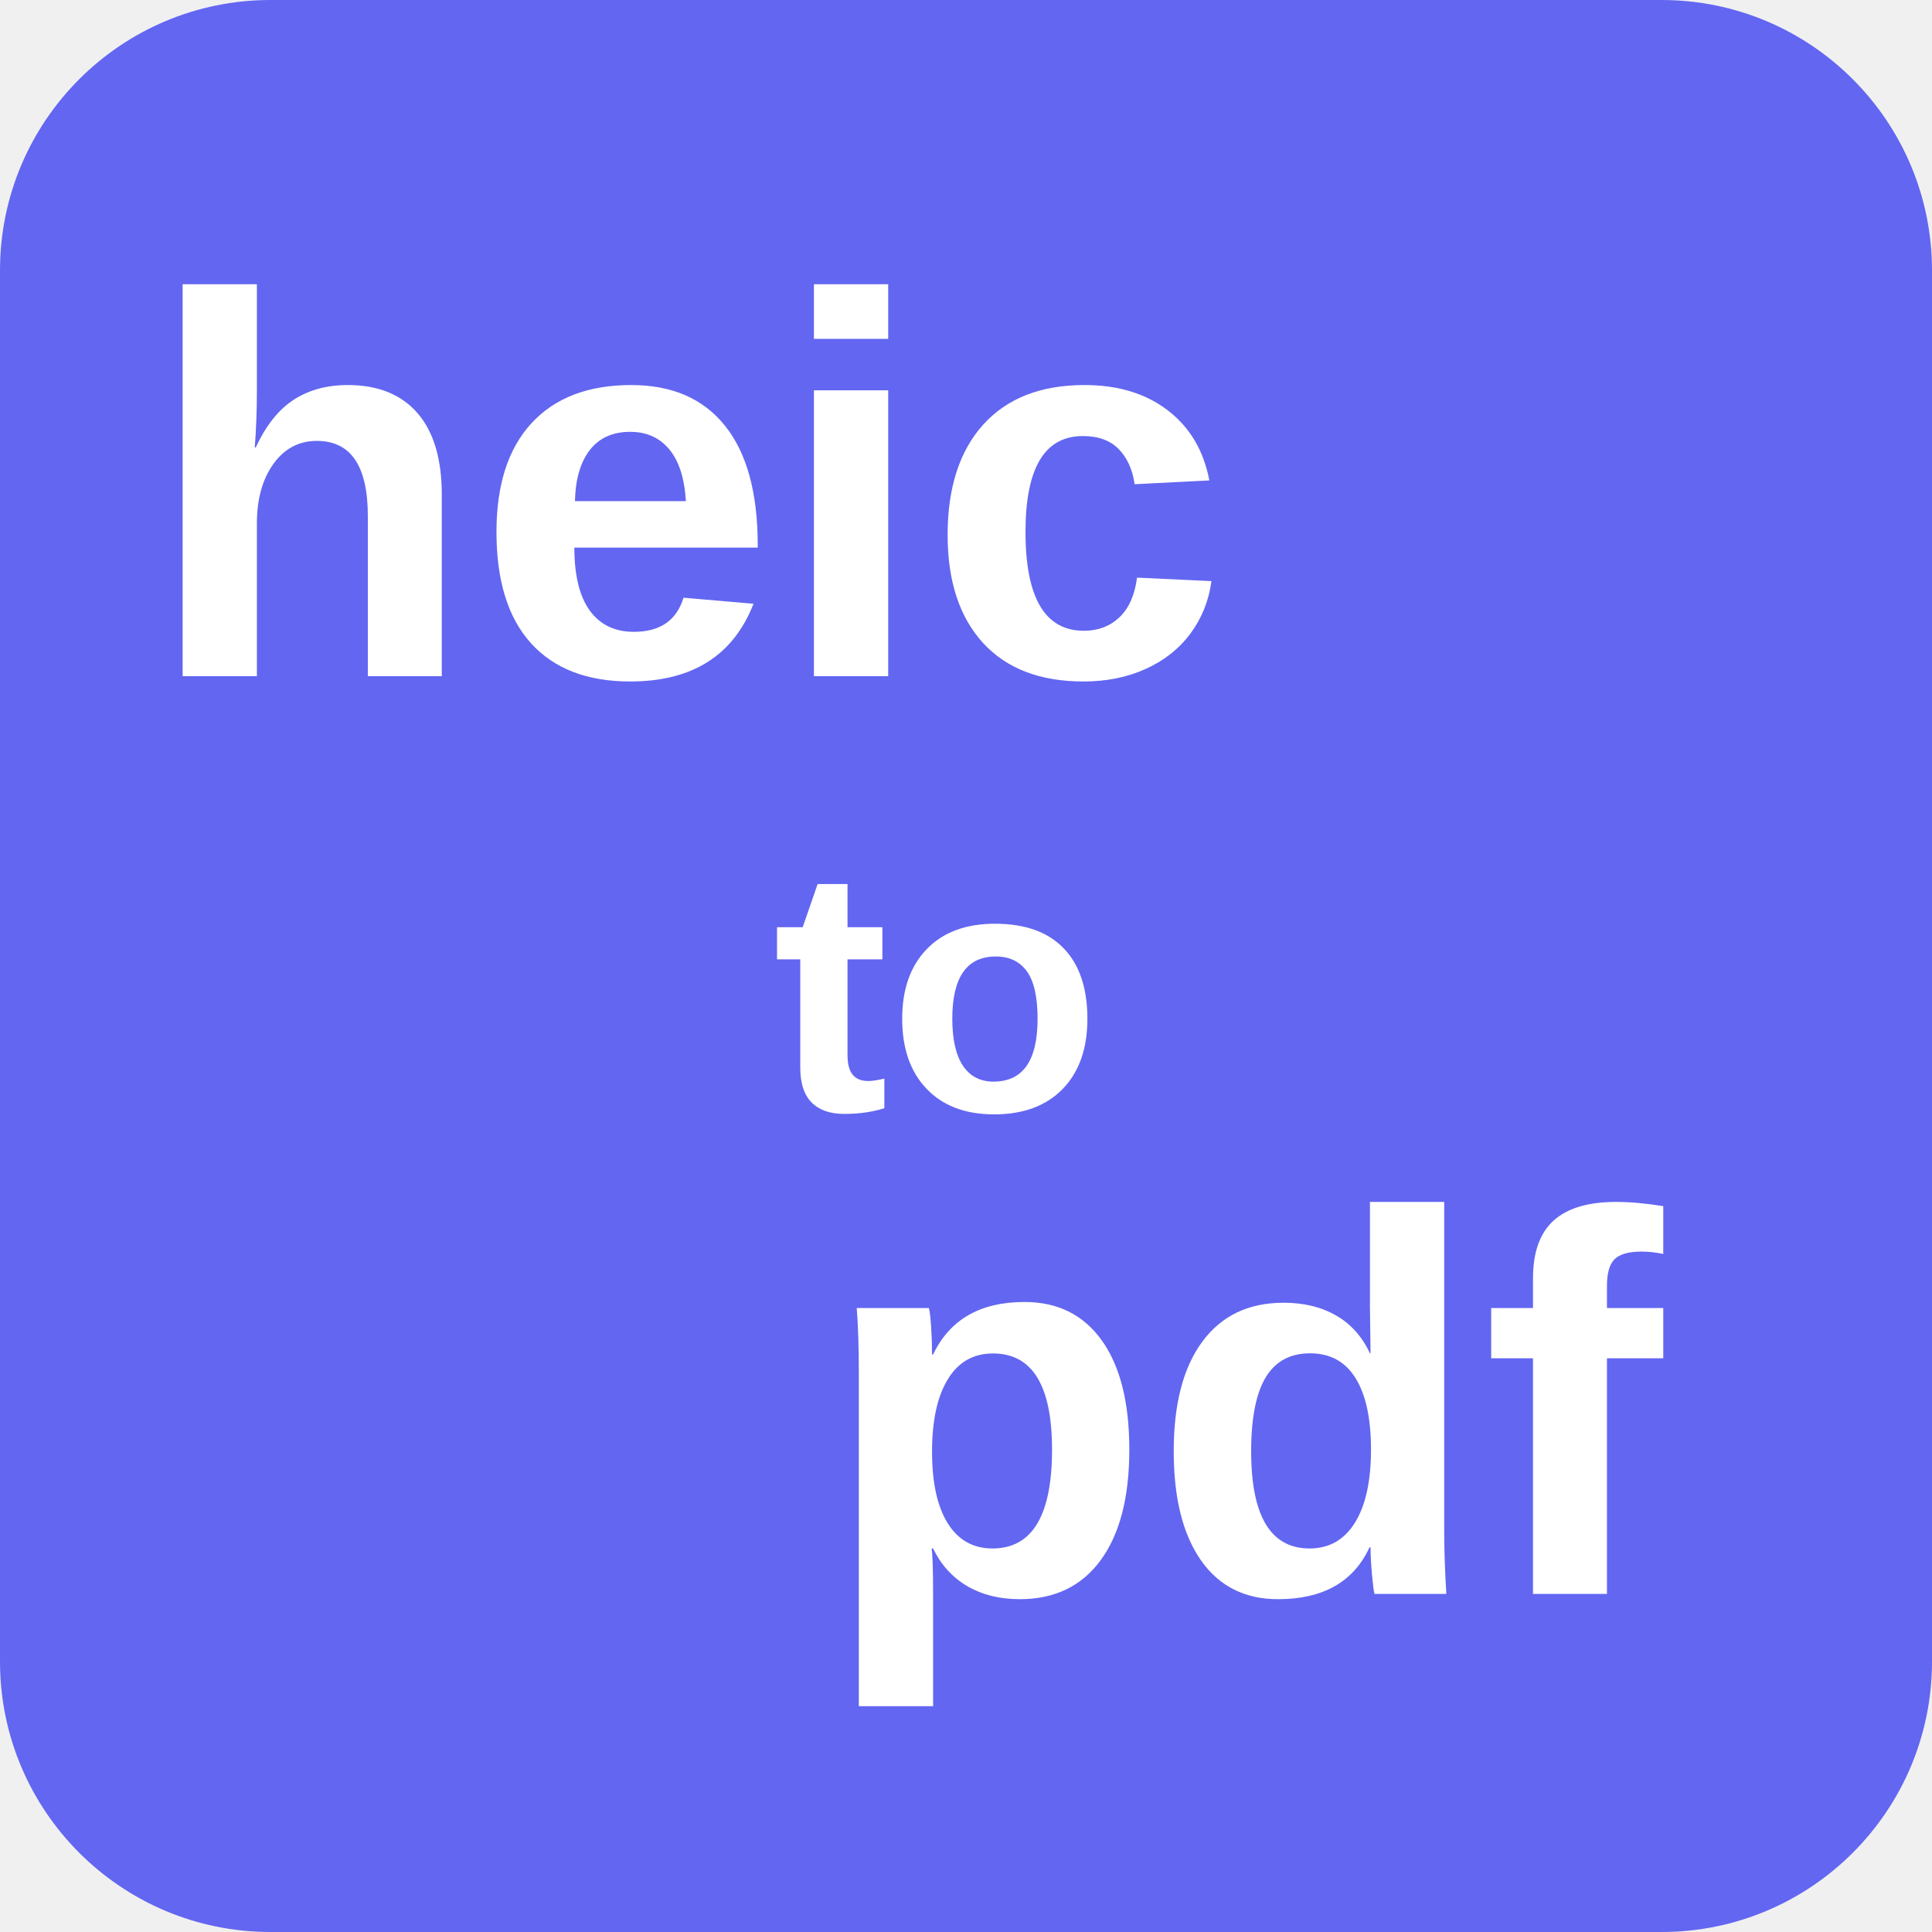
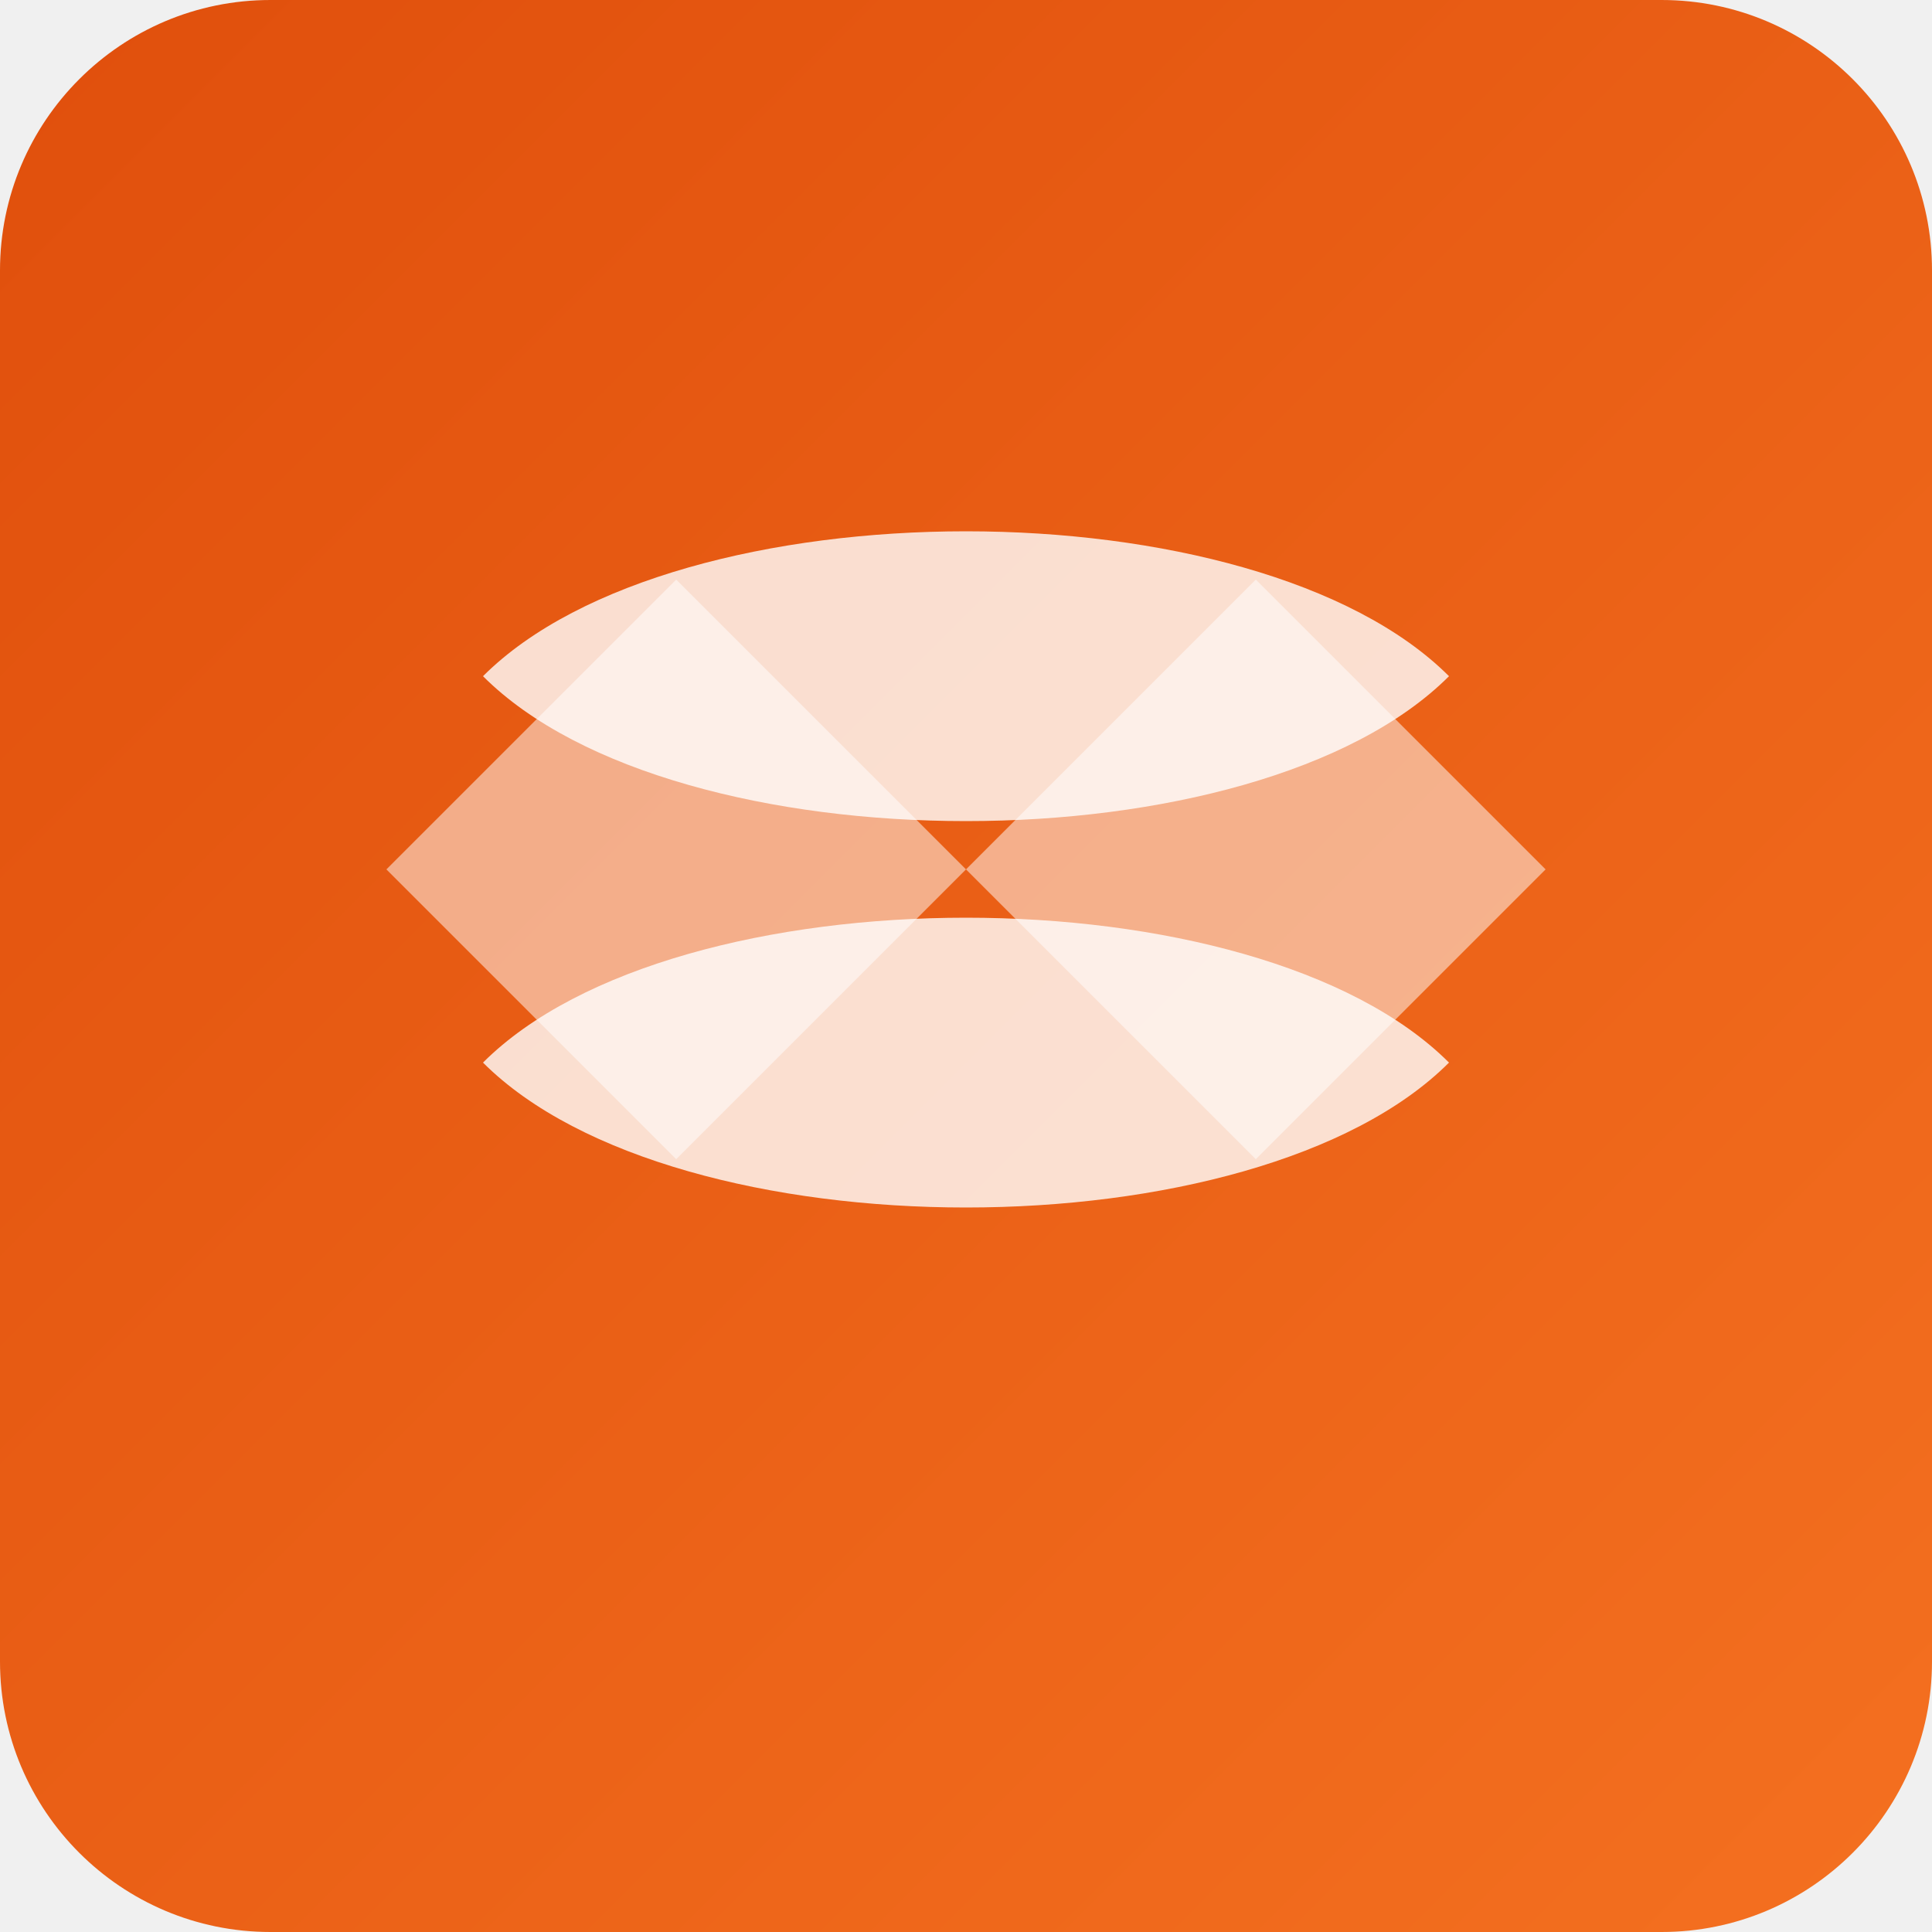
<svg xmlns="http://www.w3.org/2000/svg" width="200" height="200" viewBox="0 0 200 200" fill="none">
-   <rect width="200" height="200" rx="28" fill="#6366f1" />
-   <text x="15" y="70" font-family="Arial Black, Arial, sans-serif" font-size="56" fill="white" font-weight="bold">
-     heic
-   </text>
-   <text x="80" y="115" font-family="Arial Black, Arial, sans-serif" font-size="36" fill="white" font-weight="bold">
-     to
-   </text>
-   <text x="85" y="165" font-family="Arial Black, Arial, sans-serif" font-size="56" fill="white" font-weight="bold">
-     pdf
-   </text>
+   <rect width="200" height="200" rx="28" fill="url(#paint0_linear)" />
+   <defs>
+     <linearGradient id="paint0_linear" x1="0" y1="0" x2="200" y2="200" gradientUnits="userSpaceOnUse">
+       <stop stop-color="#e04f0c" />
+       <stop offset="1" stop-color="#f47020" />
+     </linearGradient>
+   </defs>
+   <path d="M50 70 C 70 50, 130 50, 150 70 C 130 90, 70 90, 50 70 M50 110 C 70 130, 130 130, 150 110 C 130 90, 70 90, 50 110Z" fill="white" opacity="0.8" />
+   <path d="M70 60 L100 90 L70 120 L40 90 L70 60Z" fill="white" opacity="0.5" />
+   <path d="M130 60 L160 90 L130 120 L100 90 L130 60Z" fill="white" opacity="0.5" />
</svg>
